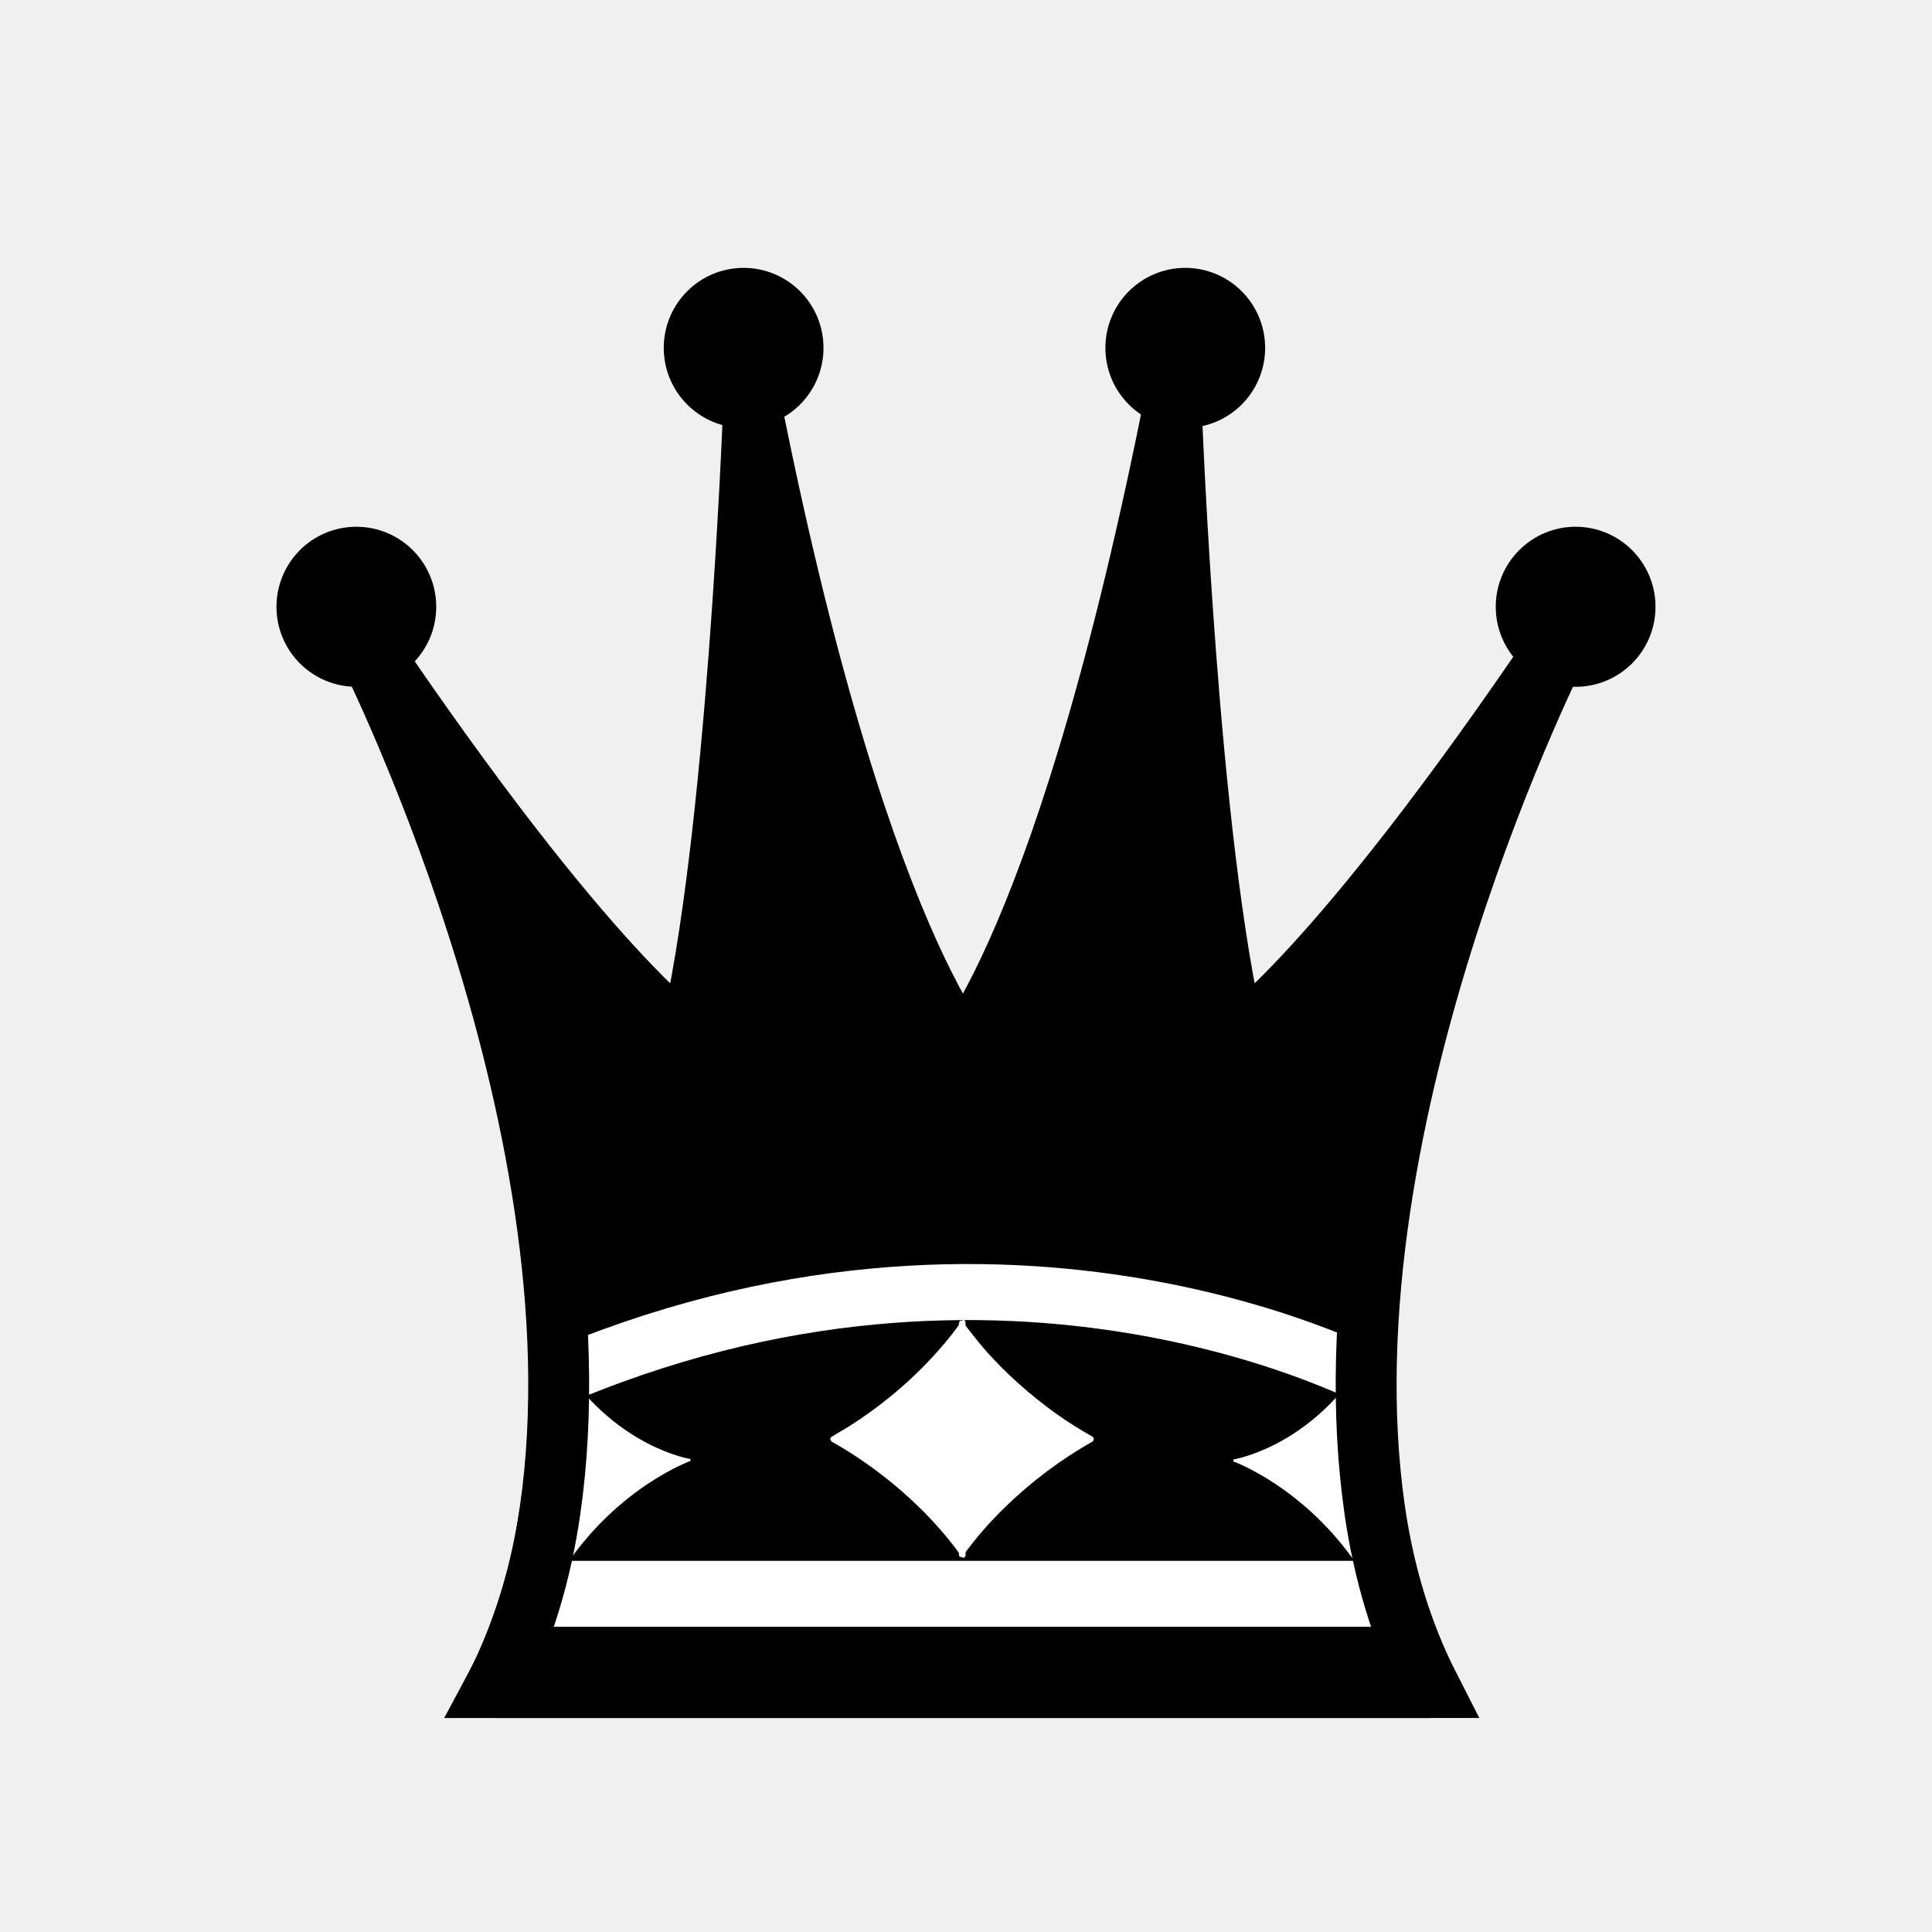
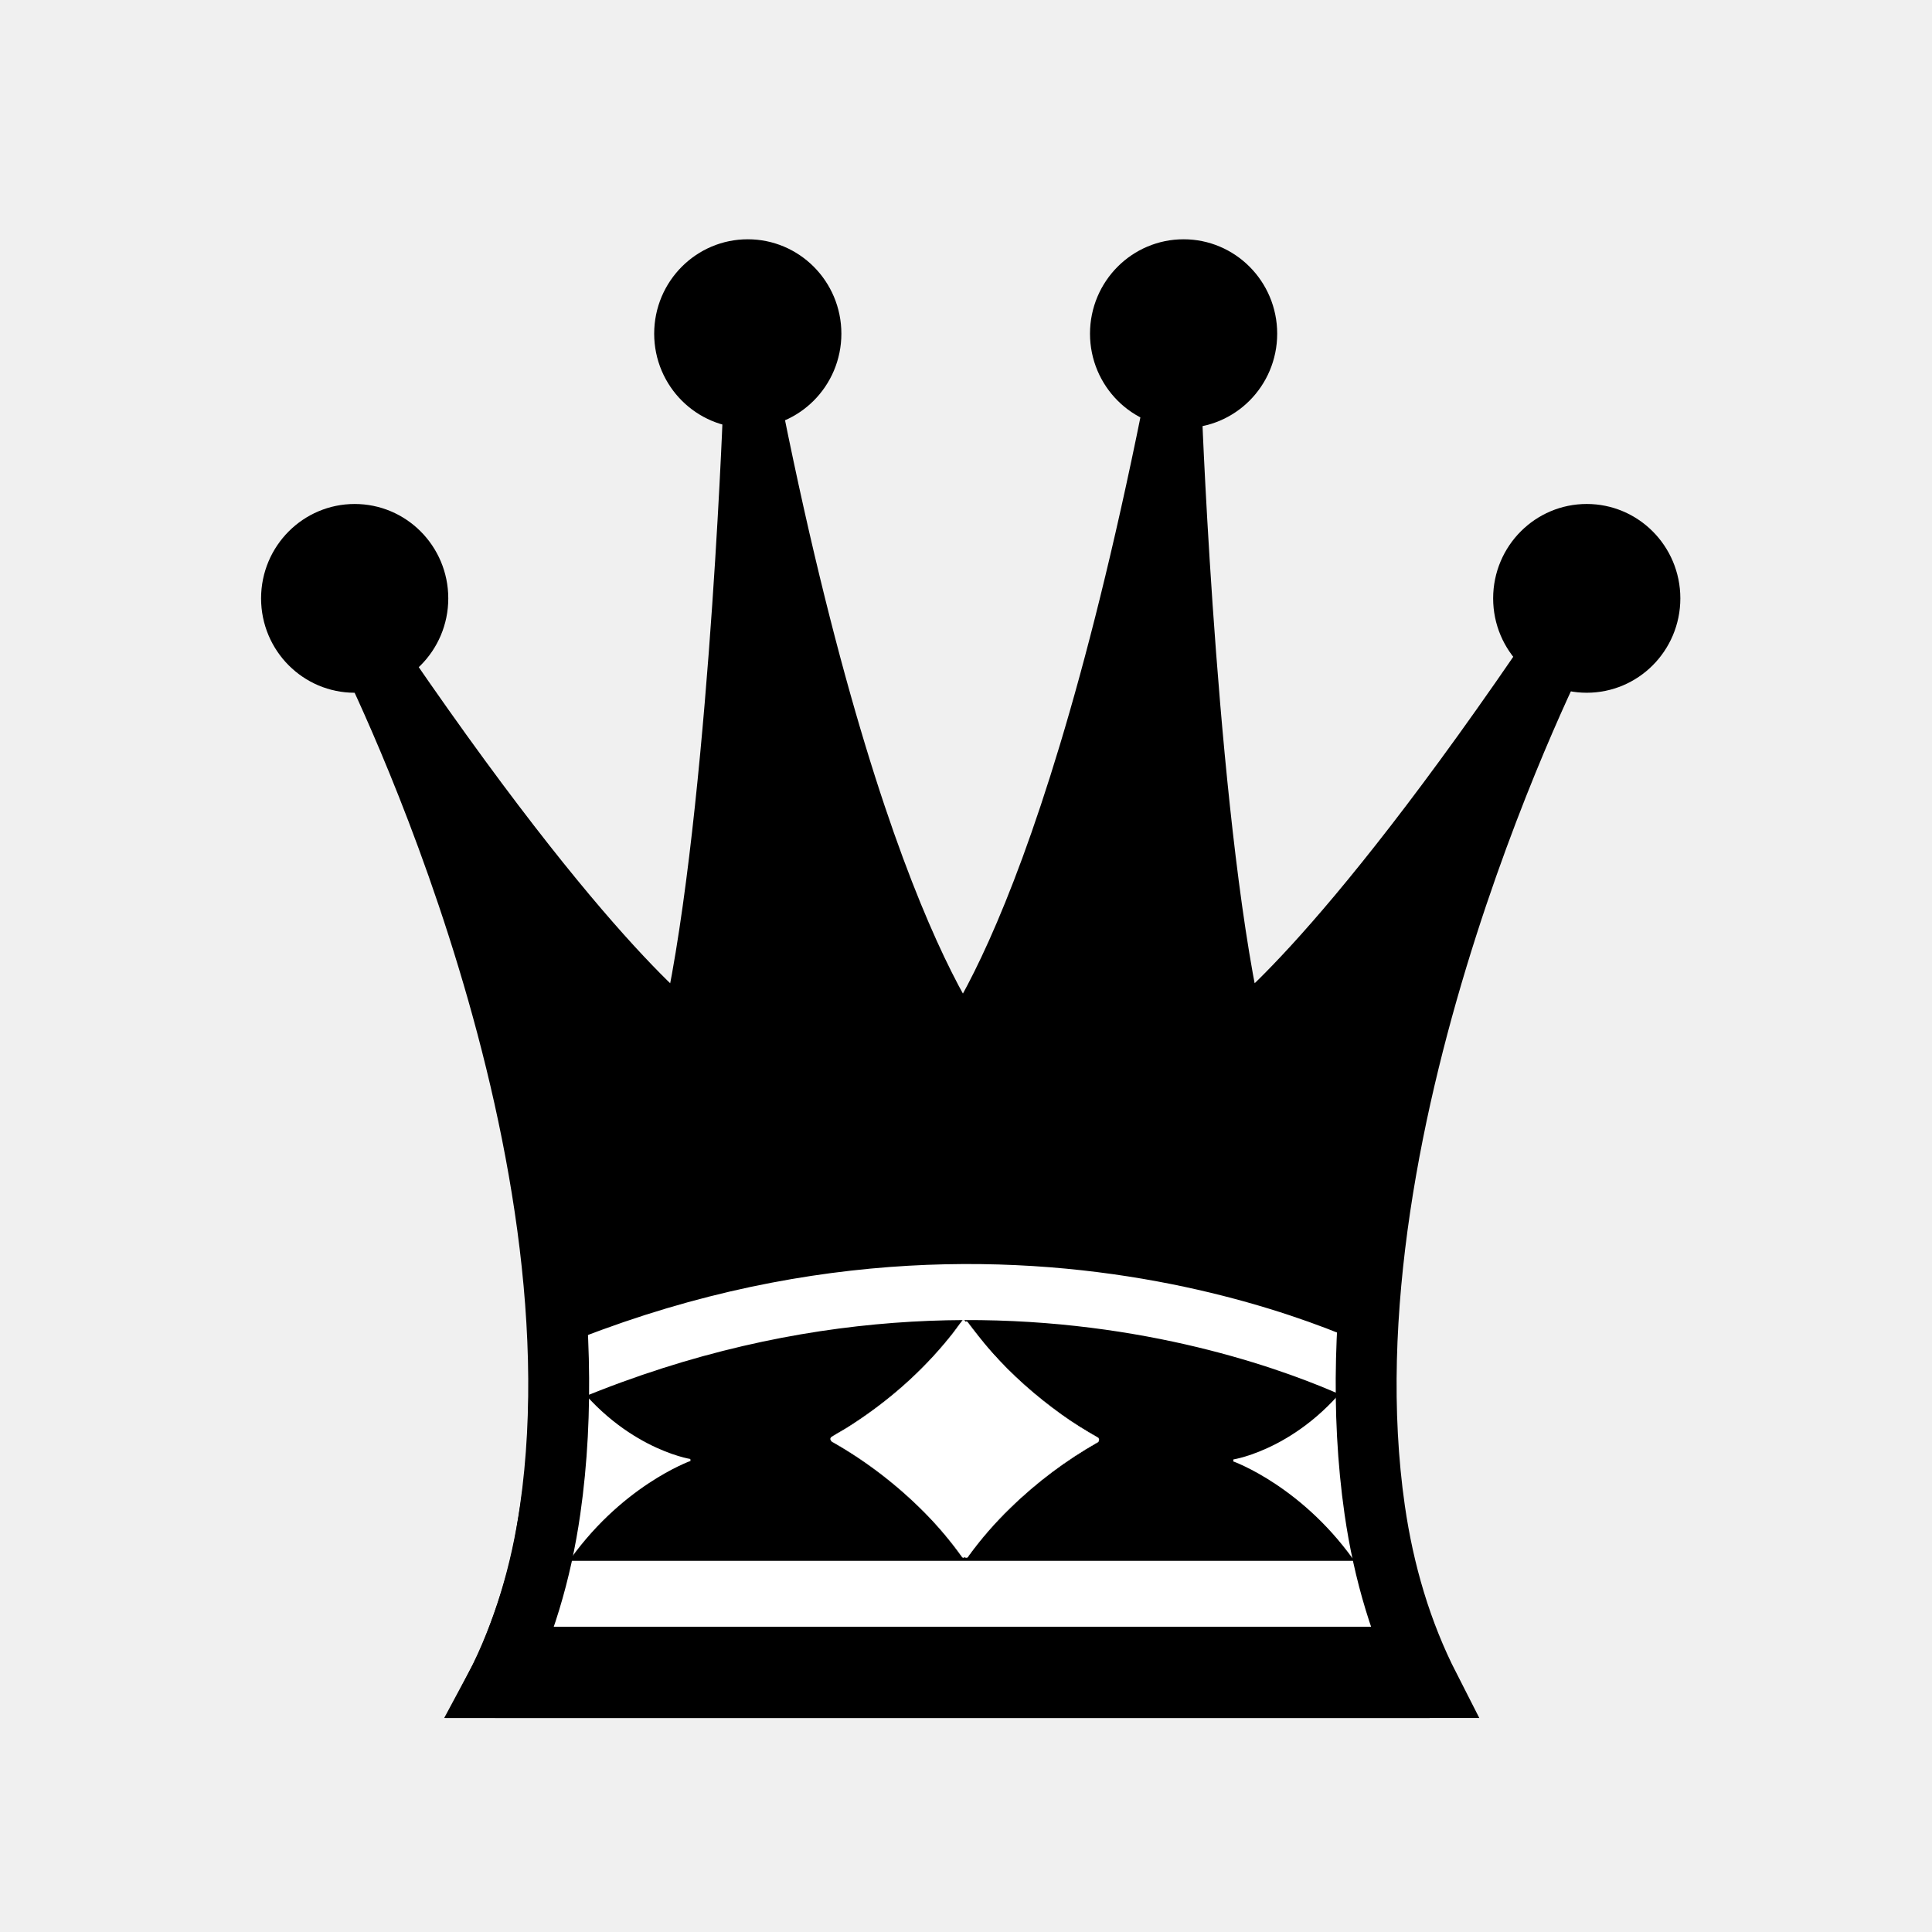
<svg xmlns="http://www.w3.org/2000/svg" width="64px" height="64px" id="svg4082" version="1.1">
  <defs id="defs4084" />
  <g id="layer1">
    <path style="fill:#000000;fill-opacity:1;stroke:#000000;stroke-width:0.002;stroke-miterlimit:4;stroke-opacity:1;stroke-dasharray:none" d="m 19.108,46.163 c -0.06,0.047 0.133,-0.002 0.123,0.074 -0.01,0.593 -0.024,1.786 -0.084,2.375 -0.068,0.72 -0.183,1.433 -0.295,2.144 7.67e-4,0.079 0.086,0.095 0.119,0.037 0.268,-0.321 0.526,-0.656 0.811,-0.952 0.473,-0.498 0.992,-0.943 1.57,-1.227 0.057,-0.035 0.133,-0.04 0.175,-0.1 0.025,-0.059 -0.017,-0.116 -0.063,-0.126 -0.472,-0.201 -0.904,-0.526 -1.304,-0.893 -0.289,-0.268 -0.564,-0.553 -0.819,-0.87 -0.021,-0.019 -0.206,-0.47 -0.231,-0.462 z" id="path5770" />
    <path style="fill:#000000;fill-opacity:1;stroke:#000000;stroke-width:0.07px;stroke-linecap:butt;stroke-linejoin:miter;stroke-opacity:1" d="m 18.431,45.456 -1.76,-12.743 -3.52,-9.339 9.868,11.714 2.074,-19.075 6.16,18.283 1.634,-0.158 5.342,-17.413 2.137,14.88 0.88,2.849 9.302,-10.21 -5.091,14.167 0,6.886 -14.016,-3.245 z" id="path6542" />
    <path style="fill:#000000;fill-opacity:1;stroke:#000000;stroke-width:2.017;stroke-linecap:butt;stroke-linejoin:miter;stroke-miterlimit:4;stroke-opacity:1;stroke-dasharray:none" d="m 47.356,55.902 -30.954,0 c 0.192,-0.357 0.38,-0.722 0.529,-1.092 0.502,-1.251 0.911,-2.507 1.149,-3.877 0.531,-3.062 0.384,-3.357 0.459,-5.428 15.1,-6.552 26.777,0.006 26.777,0.006" id="path4851" />
-     <path style="fill:#000000;stroke:#000000;stroke-width:20;stroke-miterlimit:4;stroke-opacity:1;stroke-dasharray:none" id="path5446-4" d="m 402.857,303.076 a 25,24.286 0 1 1 -50,0 25,24.286 0 1 1 50,0 z" transform="matrix(0.0755993,0,0,0.07731551,-16.76123,-3.332247)" />
-     <path style="fill:#000000;stroke:#000000;stroke-width:20;stroke-miterlimit:4;stroke-opacity:1;stroke-dasharray:none" id="path5446-4-7" d="m 402.857,303.076 a 25,24.286 0 1 1 -50,0 25,24.286 0 1 1 50,0 z" transform="matrix(0.0755993,0,0,0.07731551,-3.93223,-11.908)" />
-     <path style="fill:#000000;stroke:#000000;stroke-width:20;stroke-miterlimit:4;stroke-opacity:1;stroke-dasharray:none" id="path5446-4-8" d="m 402.857,303.076 a 25,24.286 0 1 1 -50,0 25,24.286 0 1 1 50,0 z" transform="matrix(0.0755993,0,0,0.07731551,10.6977,-11.90799)" />
-     <path style="fill:#000000;stroke:#000000;stroke-width:20;stroke-miterlimit:4;stroke-opacity:1;stroke-dasharray:none" id="path5446-4-1" d="m 402.857,303.076 a 25,24.286 0 1 1 -50,0 25,24.286 0 1 1 50,0 z" transform="matrix(0.0755993,0,0,0.07731551,23.62923,-3.332223)" />
+     <path style="fill:#000000;stroke:#000000;stroke-width:20;stroke-miterlimit:4;stroke-opacity:1;stroke-dasharray:none" id="path5446-4" d="m 402.857,303.076 a 25,24.286 0 1 1 -50,0 25,24.286 0 1 1 50,0 z" transform="matrix(0.08858762,0,0,0.09119315,-21.72423,-7.816698)" />
+     <path style="fill:#000000;stroke:#000000;stroke-width:20;stroke-miterlimit:4;stroke-opacity:1;stroke-dasharray:none" id="path5446-4-7" d="m 402.857,303.076 a 25,24.286 0 1 1 -50,0 25,24.286 0 1 1 50,0 z" transform="matrix(0.08858762,0,0,0.09119315,-8.702381,-16.5853)" />
+     <path style="fill:#000000;stroke:#000000;stroke-width:20;stroke-miterlimit:4;stroke-opacity:1;stroke-dasharray:none;fill-opacity:1" id="path5446-4-8" d="m 402.857,303.076 a 25,24.286 0 1 1 -50,0 25,24.286 0 1 1 50,0 z" transform="matrix(0.08858762,0,0,0.09119315,5.734701,-16.58529)" />
+     <path style="fill:#000000;stroke:#000000;stroke-width:20;stroke-miterlimit:4;stroke-opacity:1;stroke-dasharray:none" id="path5446-4-1" d="m 402.857,303.076 a 25,24.286 0 1 1 -50,0 25,24.286 0 1 1 50,0 z" transform="matrix(0.08858762,0,0,0.09119315,19.08958,-7.816999)" />
    <path style="fill:none;stroke:#ffffff;stroke-width:2.183;stroke-linecap:butt;stroke-linejoin:miter;stroke-miterlimit:4;stroke-opacity:1;stroke-dasharray:none" d="m 18.103,52.796 27.57,0" id="path5516" />
    <path style="fill:#ffffff;fill-opacity:1;stroke:#ffffff;stroke-width:0.067px;stroke-linecap:butt;stroke-linejoin:miter;stroke-opacity:1" d="m 18.701,51.865 c 1.791,-2.658 4.162,-3.501 4.162,-3.501 0,0 -2.394,-0.372 -4.185,-3.031" id="path5518-5" />
    <path style="fill:none;stroke:#000000;stroke-width:0.067px;stroke-linecap:butt;stroke-linejoin:miter;stroke-opacity:1" d="m 31.856,51.654 c 1.846,-2.659 4.497,-3.981 4.497,-3.981 0,0 -2.651,-1.323 -4.484,-3.981 -1.833,2.659 -4.484,3.981 -4.484,3.981 0,0 2.651,1.323 4.497,3.981" id="path5612-4-5" />
-     <path style="fill:#ffffff;fill-opacity:1;stroke:#ffffff;stroke-width:0.012;stroke-miterlimit:4;stroke-opacity:1;stroke-dasharray:none" d="m 31.893,43.733 c -0.149,0.188 -0.284,0.394 -0.439,0.577 -0.948,1.173 -2.061,2.129 -3.246,2.894 -0.22,0.147 -0.452,0.266 -0.674,0.408 -0.055,0.072 0.015,0.145 0.069,0.166 1.084,0.616 2.108,1.397 3.035,2.331 0.441,0.448 0.855,0.936 1.234,1.466 0.057,0.066 0.126,-0.024 0.105,-0.104 0.005,-2.557 0.005,-5.113 -6.3e-5,-7.67 -0.005,-0.054 -0.042,-0.085 -0.084,-0.069 z" id="path5758" />
-     <path style="fill:#ffffff;fill-opacity:1;stroke:#ffffff;stroke-width:0.012;stroke-miterlimit:4;stroke-opacity:1;stroke-dasharray:none" d="m 31.804,43.757 c -0.061,0.071 -0.019,0.189 -0.032,0.281 0,2.488 0,4.977 0,7.465 0.007,0.096 0.105,0.087 0.133,0.013 0.421,-0.579 0.882,-1.106 1.377,-1.585 0.886,-0.866 1.859,-1.588 2.882,-2.17 0.064,-0.016 0.088,-0.131 0.022,-0.164 -0.414,-0.236 -0.823,-0.486 -1.217,-0.772 -0.83,-0.598 -1.622,-1.291 -2.333,-2.094 -0.265,-0.311 -0.52,-0.635 -0.769,-0.964 -0.02,-0.023 -0.04,-0.015 -0.063,-0.009 z" id="path5768" />
+     <path style="fill:#ffffff;fill-opacity:1;stroke:#ffffff;stroke-width:0.012;stroke-miterlimit:4;stroke-opacity:1;stroke-dasharray:none" d="m 31.977,51.472 c 0.005,-2.557 0.005,-5.113 -6.3e-5,-7.67 -0.005,-0.054 -0.042,-0.085 -0.084,-0.069 l -2.1e-5,-1.2e-5 c -0.149,0.188 -0.284,0.394 -0.439,0.577 -0.948,1.173 -2.061,2.129 -3.246,2.894 -0.22,0.147 -0.452,0.266 -0.674,0.408 -0.055,0.072 0.015,0.145 0.069,0.166 1.084,0.616 2.108,1.397 3.035,2.331 0.441,0.448 0.855,0.936 1.234,1.466 0.057,0.066 0.126,-0.024 0.105,-0.104" id="path5758" />
+     <path style="fill:#ffffff;fill-opacity:1;stroke:#ffffff;stroke-width:0.012;stroke-miterlimit:4;stroke-opacity:1;stroke-dasharray:none" d="m 32.083,51.541 c 0.421,-0.579 0.882,-1.106 1.377,-1.585 0.886,-0.866 1.859,-1.588 2.882,-2.17 0.064,-0.016 0.088,-0.131 0.022,-0.164 -0.414,-0.236 -0.823,-0.486 -1.217,-0.772 -0.83,-0.598 -1.622,-1.291 -2.333,-2.094 -0.265,-0.311 -0.52,-0.635 -0.769,-0.964 -0.02,-0.023 -0.04,-0.015 -0.063,-0.009 l 1e-6,9.2e-5 c -0.061,0.071 -0.019,0.189 -0.032,0.281 0,2.488 0,4.977 0,7.465 0.007,0.096 0.105,0.087 0.133,0.013" id="path5768" />
    <path style="fill:#ffffff;fill-opacity:1;stroke:#ffffff;stroke-width:0.067px;stroke-linecap:butt;stroke-linejoin:miter;stroke-opacity:1" d="m 45.025,51.88 c -1.791,-2.658 -4.162,-3.501 -4.162,-3.501 0,0 2.394,-0.372 4.185,-3.031" id="path5518-5-82" />
    <path style="fill:none;stroke:#ffffff;stroke-width:1.856;stroke-linecap:butt;stroke-linejoin:miter;stroke-miterlimit:4;stroke-opacity:1;stroke-dasharray:none" d="m 18.118,45.782 c 15.362,-6.728 27.632,0.035 27.632,0.035" id="path3830" />
    <path style="fill:none;stroke:#000000;stroke-width:2.017;stroke-linecap:butt;stroke-linejoin:miter;stroke-miterlimit:4;stroke-opacity:1;stroke-dasharray:none" d="m 47.361,55.902 -30.954,0 c 0.943,-1.846 1.522,-3.83 1.817,-5.882 1.881,-13.061 -6.207,-28.846 -6.207,-28.846 7.553,11.19 10.816,13.279 10.816,13.279 1.579,-6.456 2.117,-20.658 2.117,-20.658 3.717,18.422 7.535,21.752 7.535,21.752" id="path4851-3-0" />
    <path style="fill:none;stroke:#000000;stroke-width:2.017;stroke-linecap:butt;stroke-linejoin:miter;stroke-miterlimit:4;stroke-opacity:1;stroke-dasharray:none" d="m 16.402,55.902 30.954,0 C 46.413,54.056 45.835,52.072 45.539,50.02 43.658,36.959 51.746,21.174 51.746,21.174 44.193,32.364 40.93,34.453 40.93,34.453 39.351,27.996 38.813,13.794 38.813,13.794 35.096,32.216 31.343,35.519 31.343,35.519" id="path4851-3" />
+     <path style="fill:#ffffff;fill-opacity:1;stroke:#ffffff;stroke-width:0.01;stroke-linecap:butt;stroke-linejoin:miter;stroke-miterlimit:4;stroke-opacity:1;stroke-dasharray:none" d="m 27.754,47.624 2.346,-1.527 1.848,-2.298 2.298,2.555 1.671,1.27 c 0,0 -2.909,1.832 -3.327,2.812 -0.418,0.98 -0.337,0.739 -0.337,0.739 l -0.273,0.402 -1.237,-1.43 -2.009,-2.298 z" id="path6817" />
  </g>
</svg>
